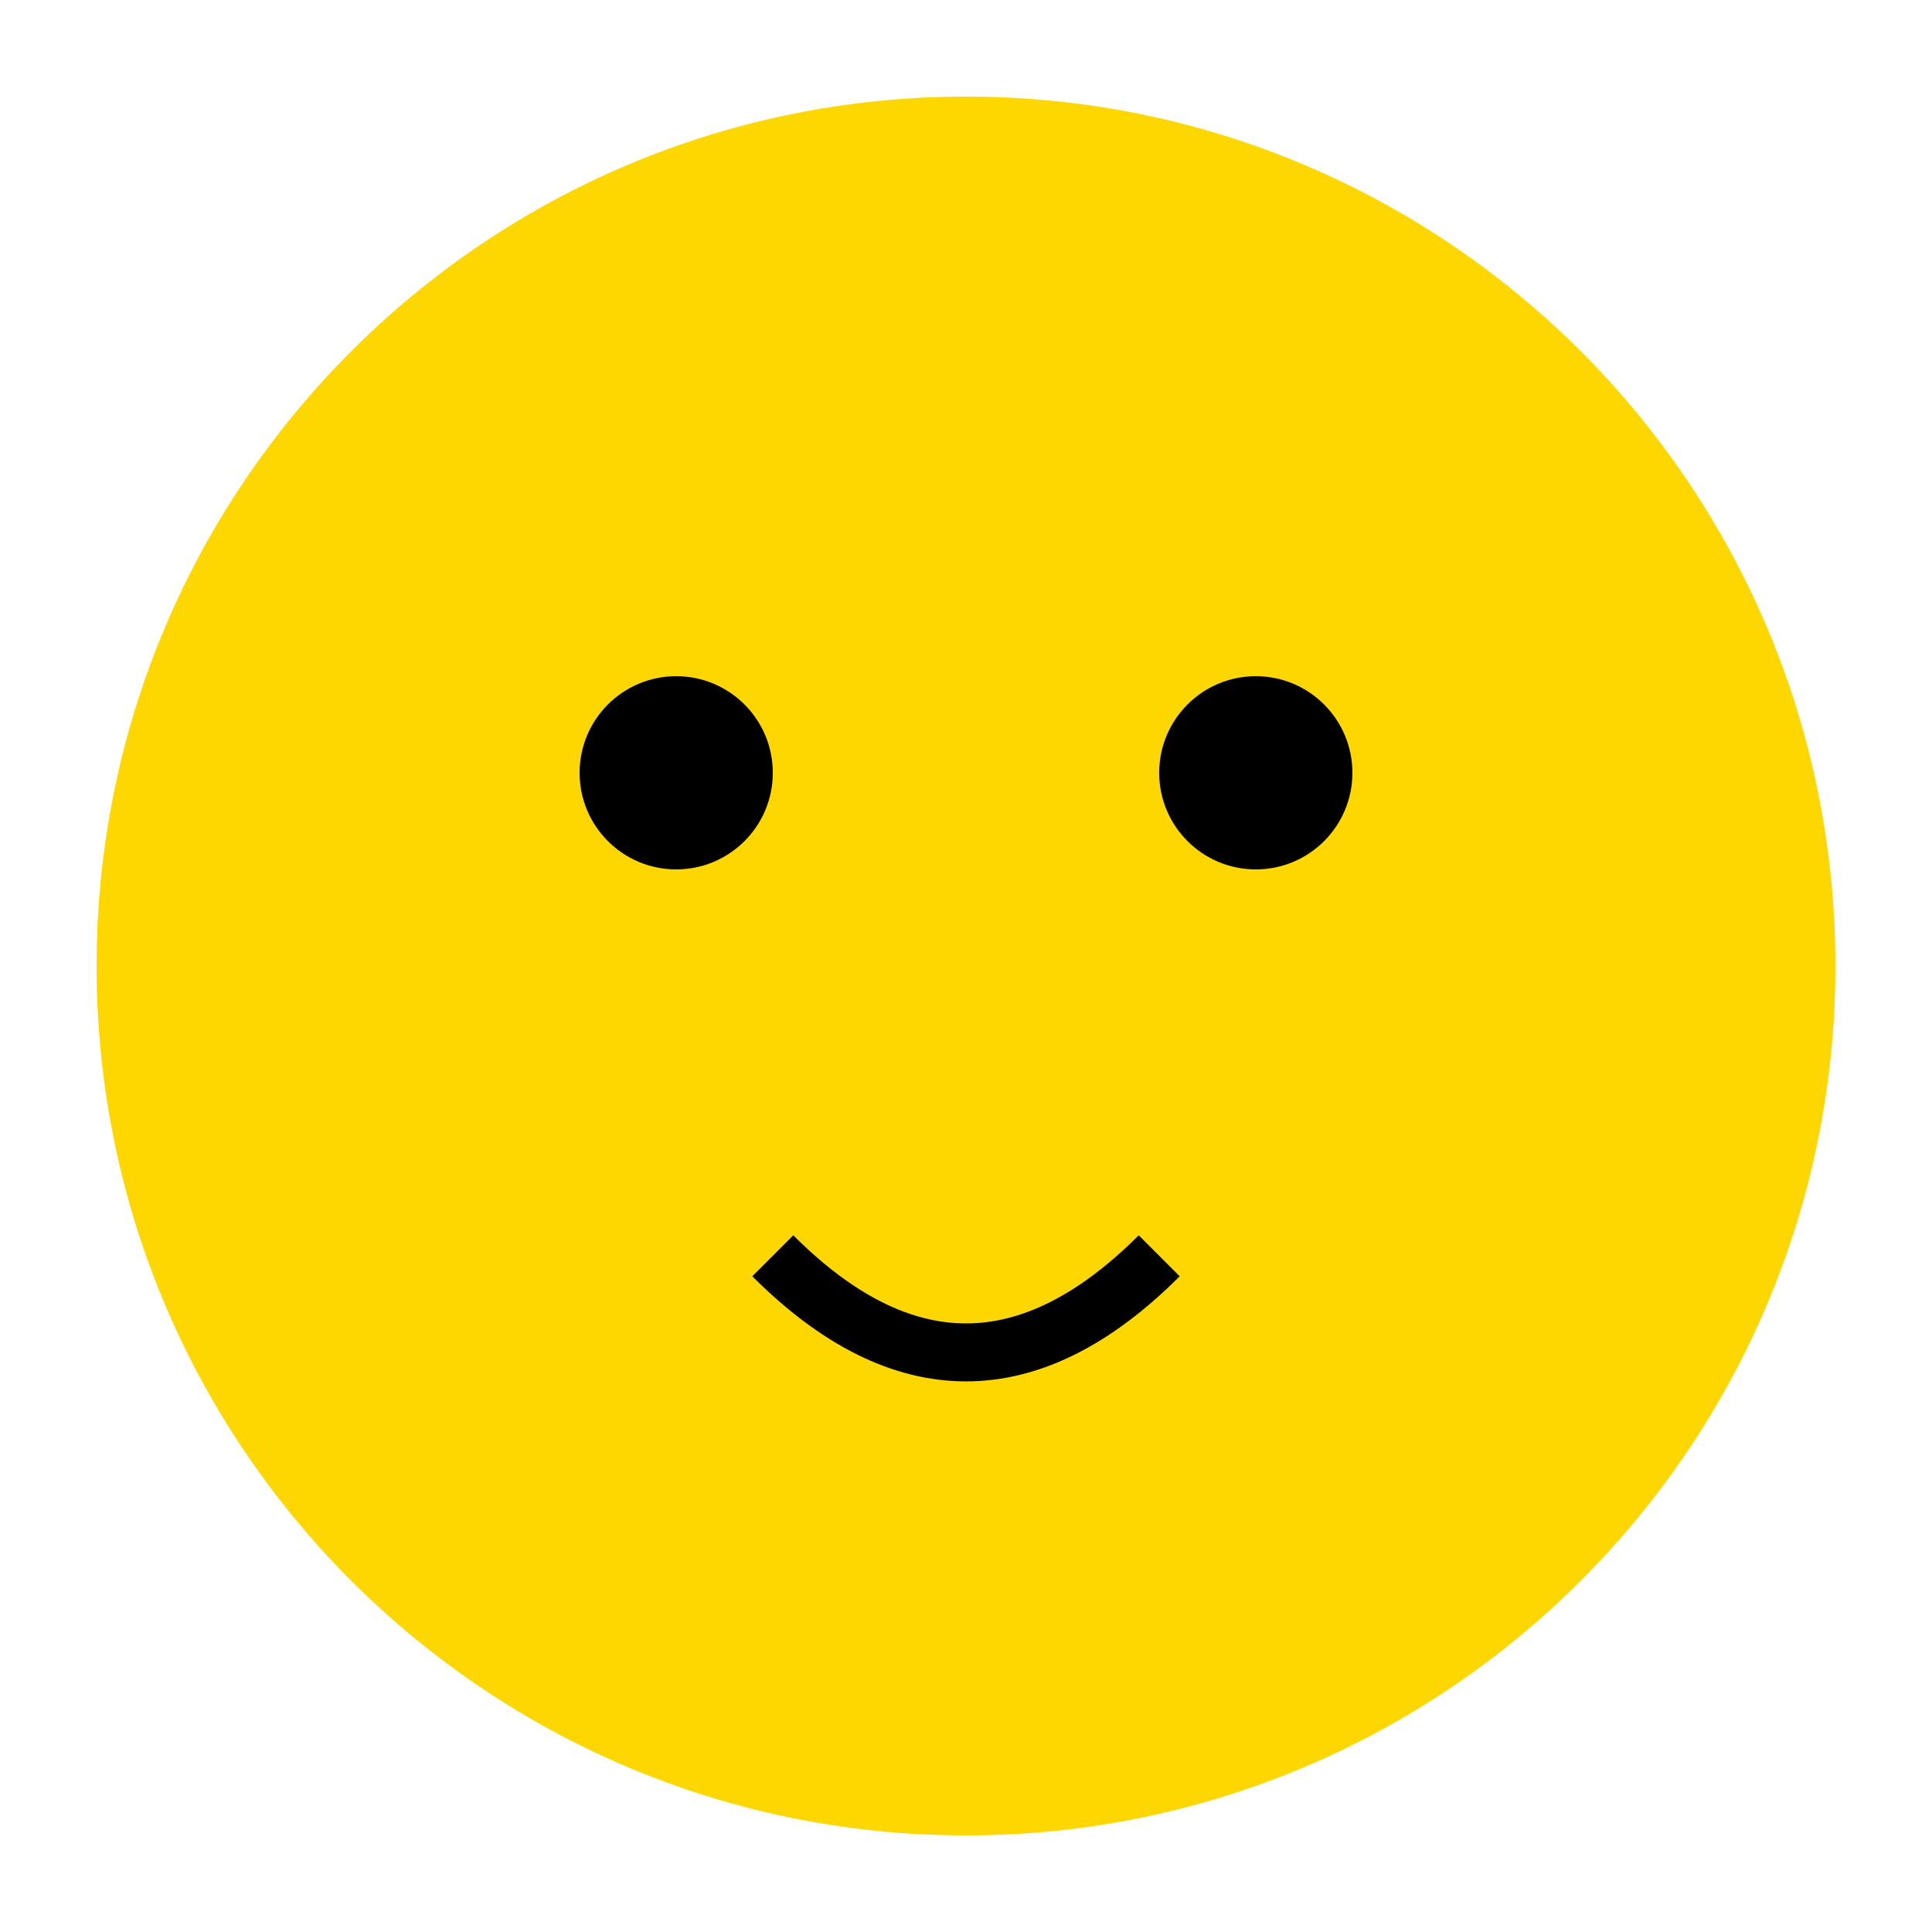
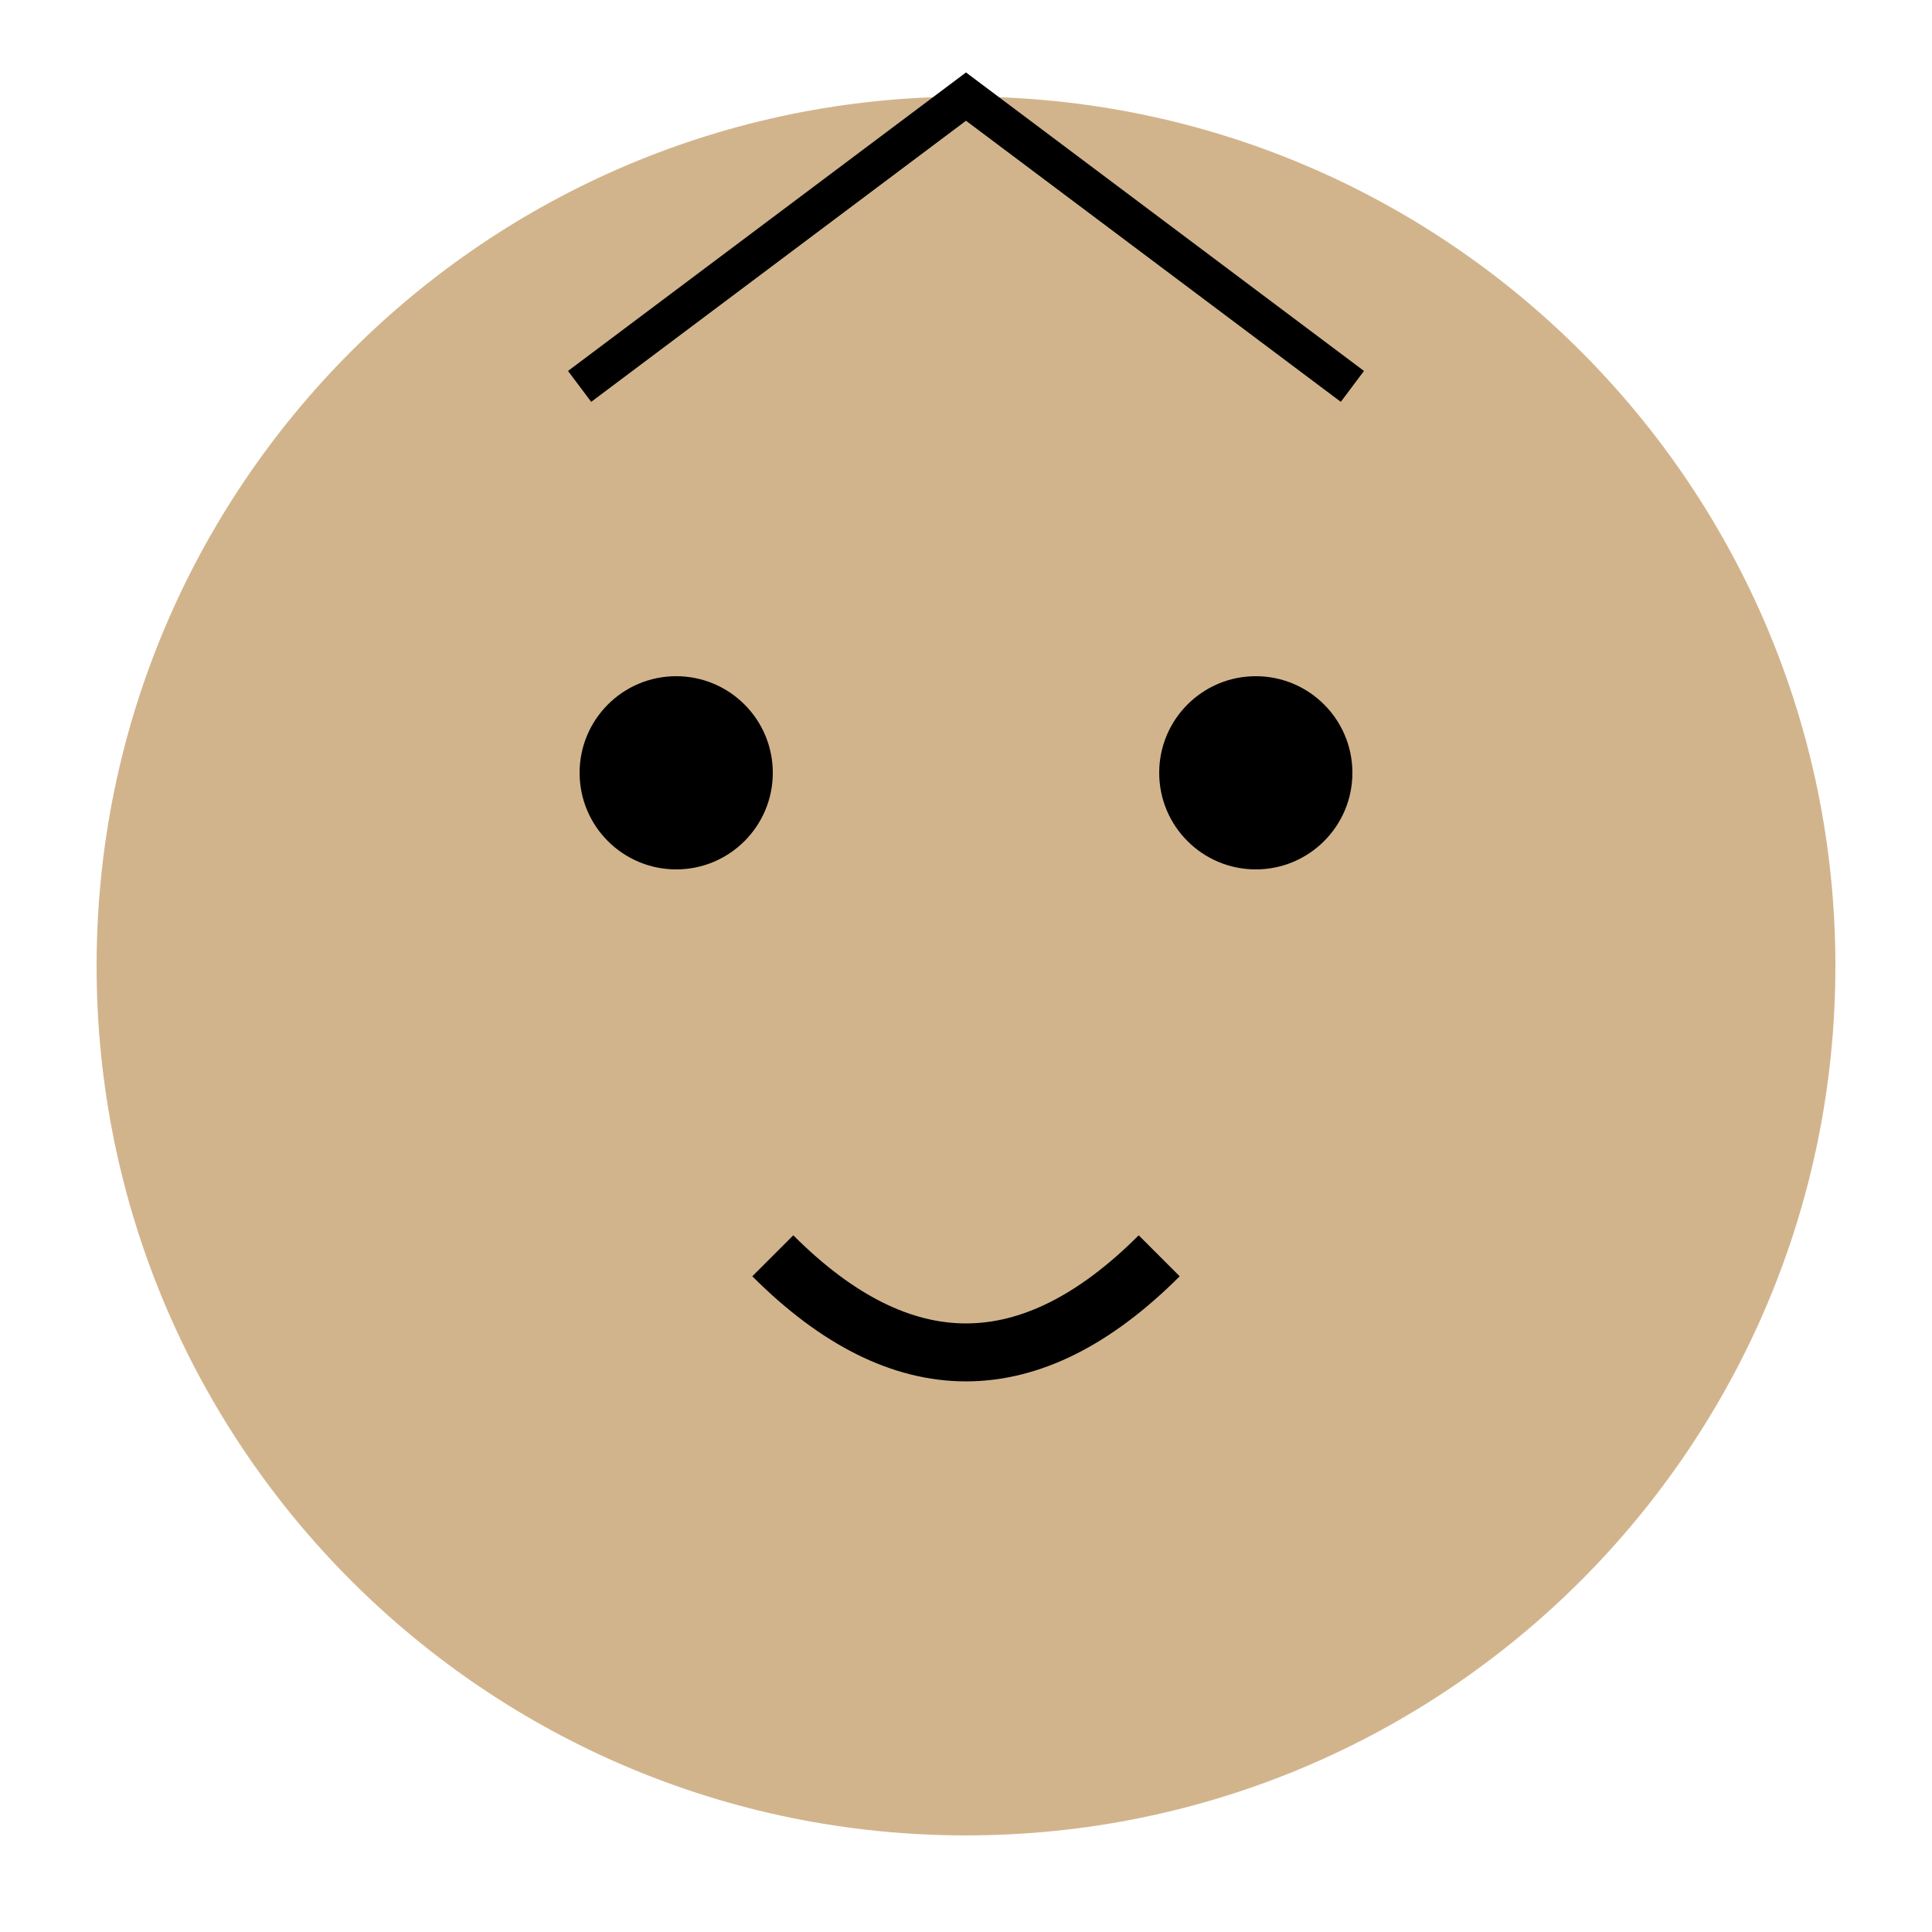
<svg xmlns="http://www.w3.org/2000/svg" viewBox="0 0 100 100">
-   <circle cx="50" cy="50" r="45" fill="#FFD700" />
+   <circle cx="50" cy="50" r="45" fill="#D2B48C" />
+   <path d="M30 20 L50 5 L70 20" fill="#D2B48C" stroke="#000" stroke-width="2" />
  <circle cx="35" cy="40" r="5" fill="#000" />
  <circle cx="65" cy="40" r="5" fill="#000" />
  <path d="M40 65 Q50 75 60 65" fill="none" stroke="#000" stroke-width="3" />
</svg>
